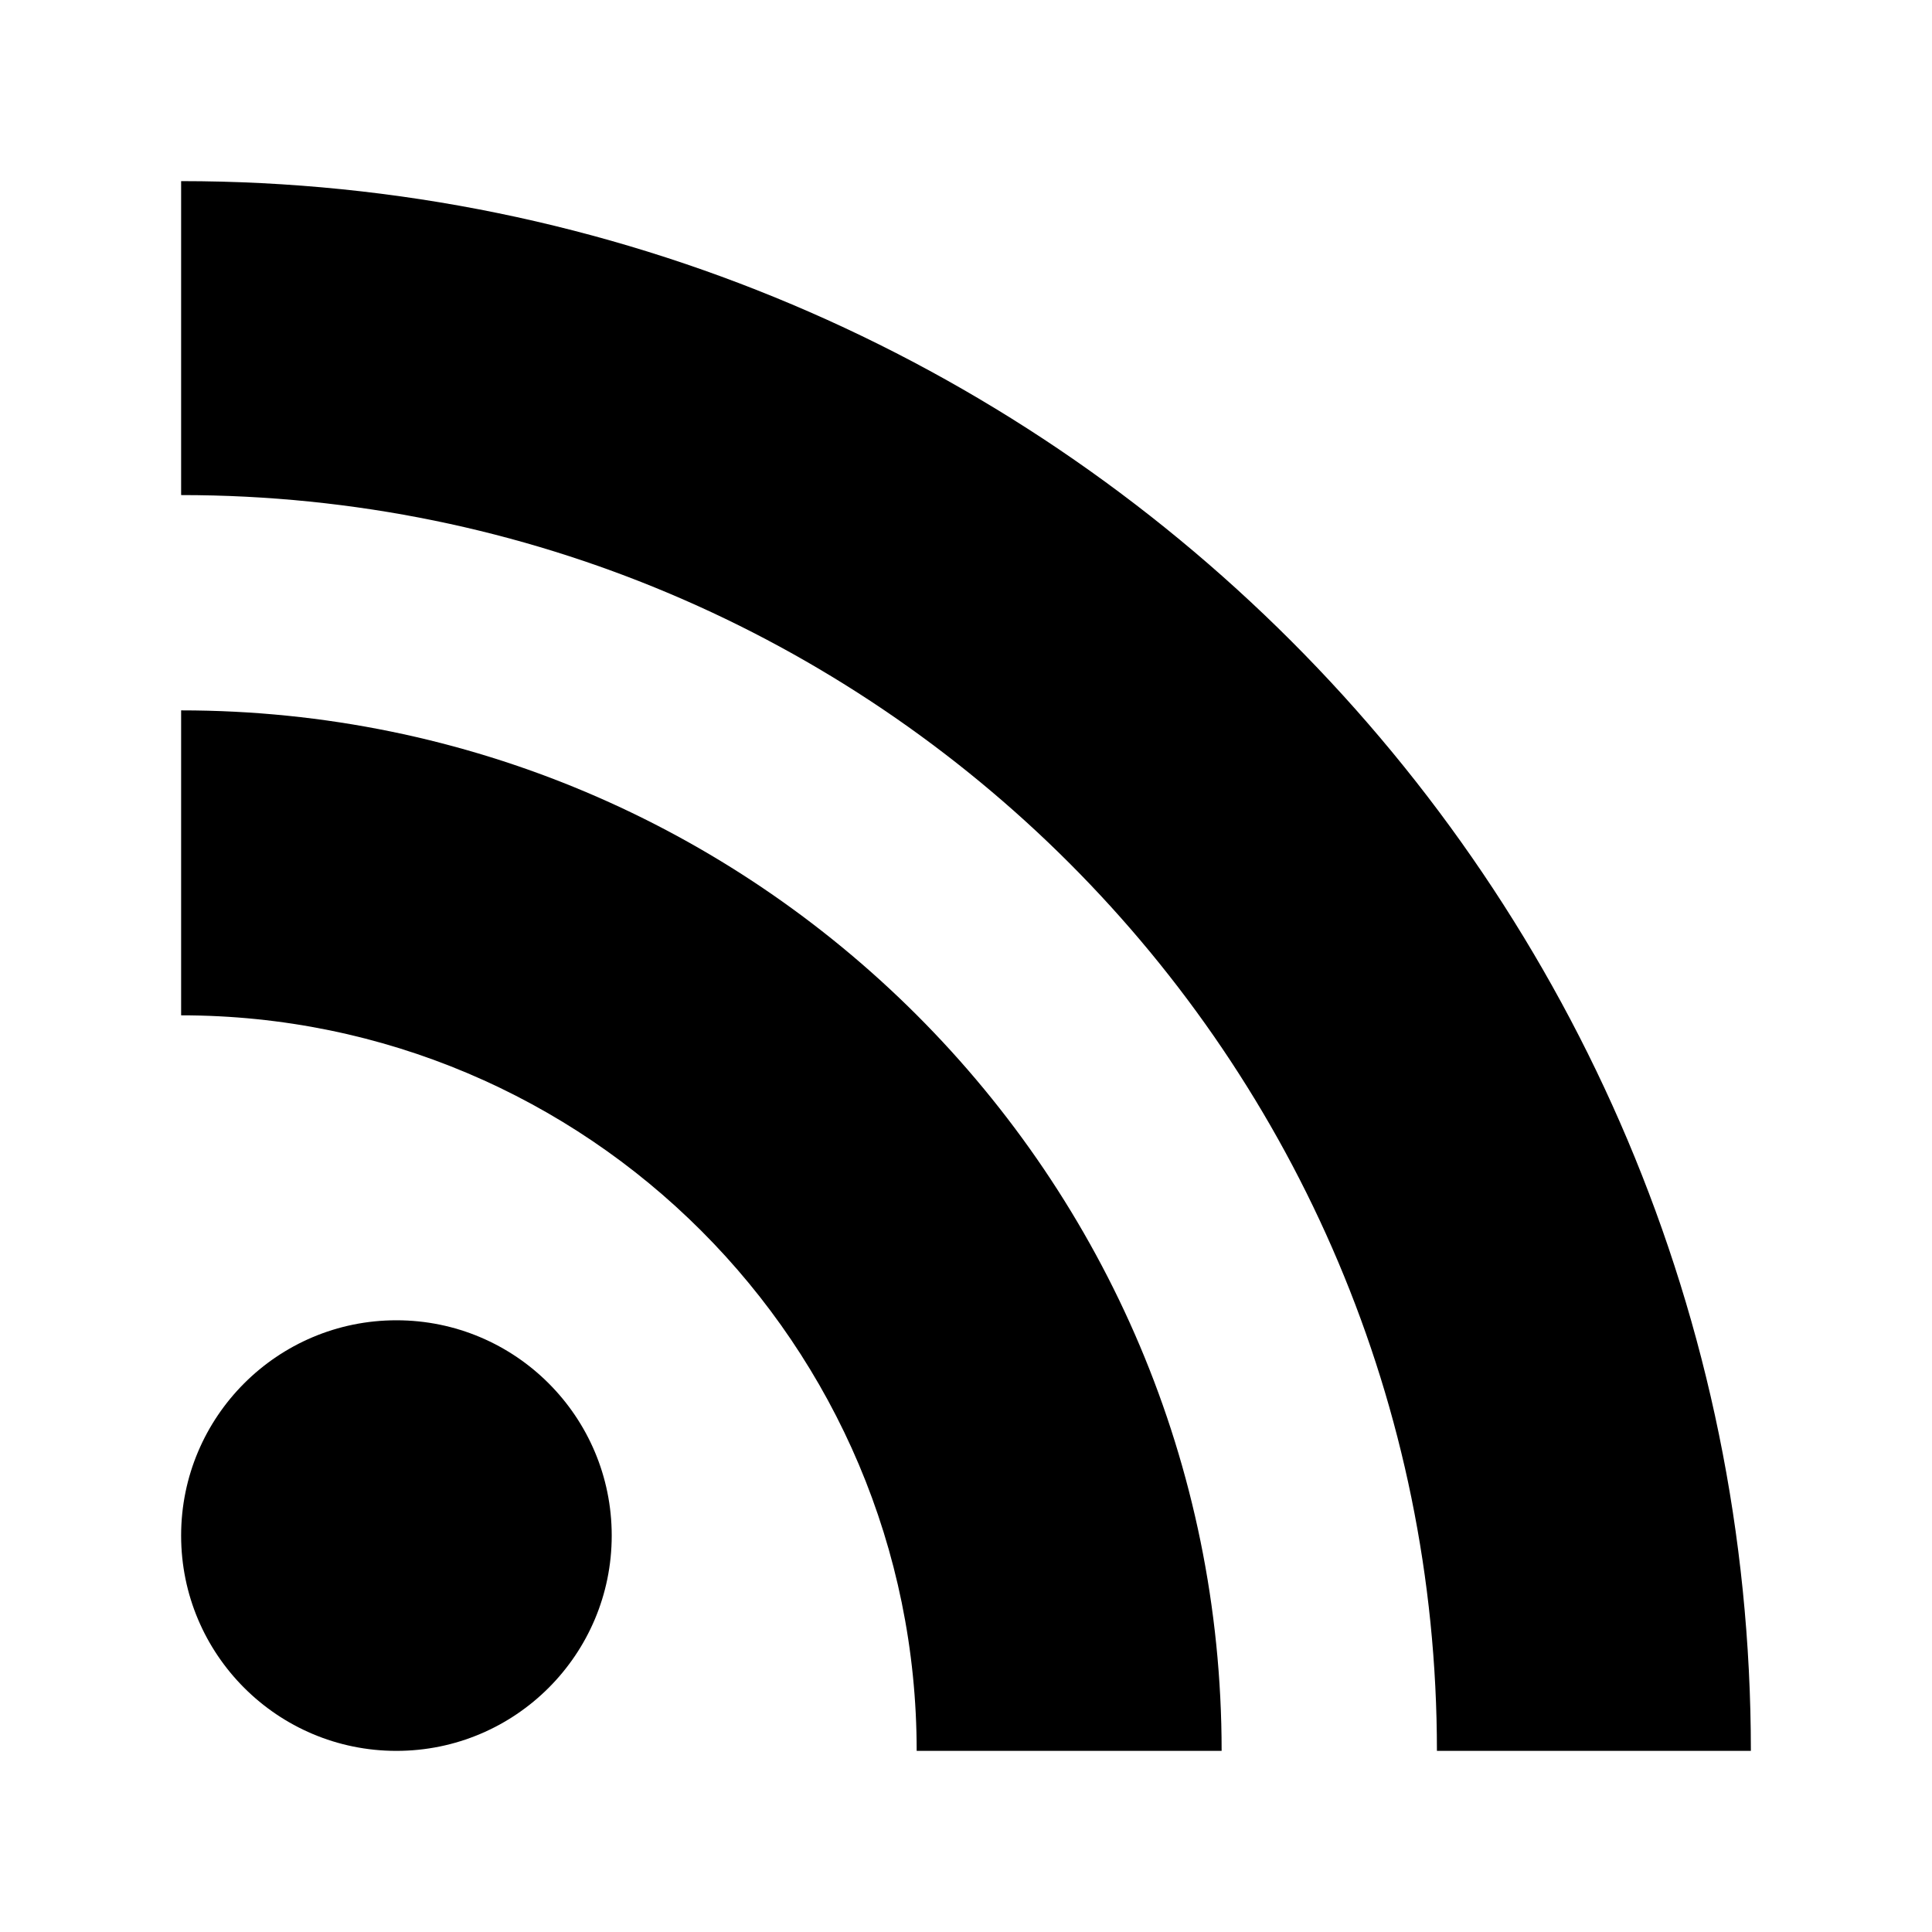
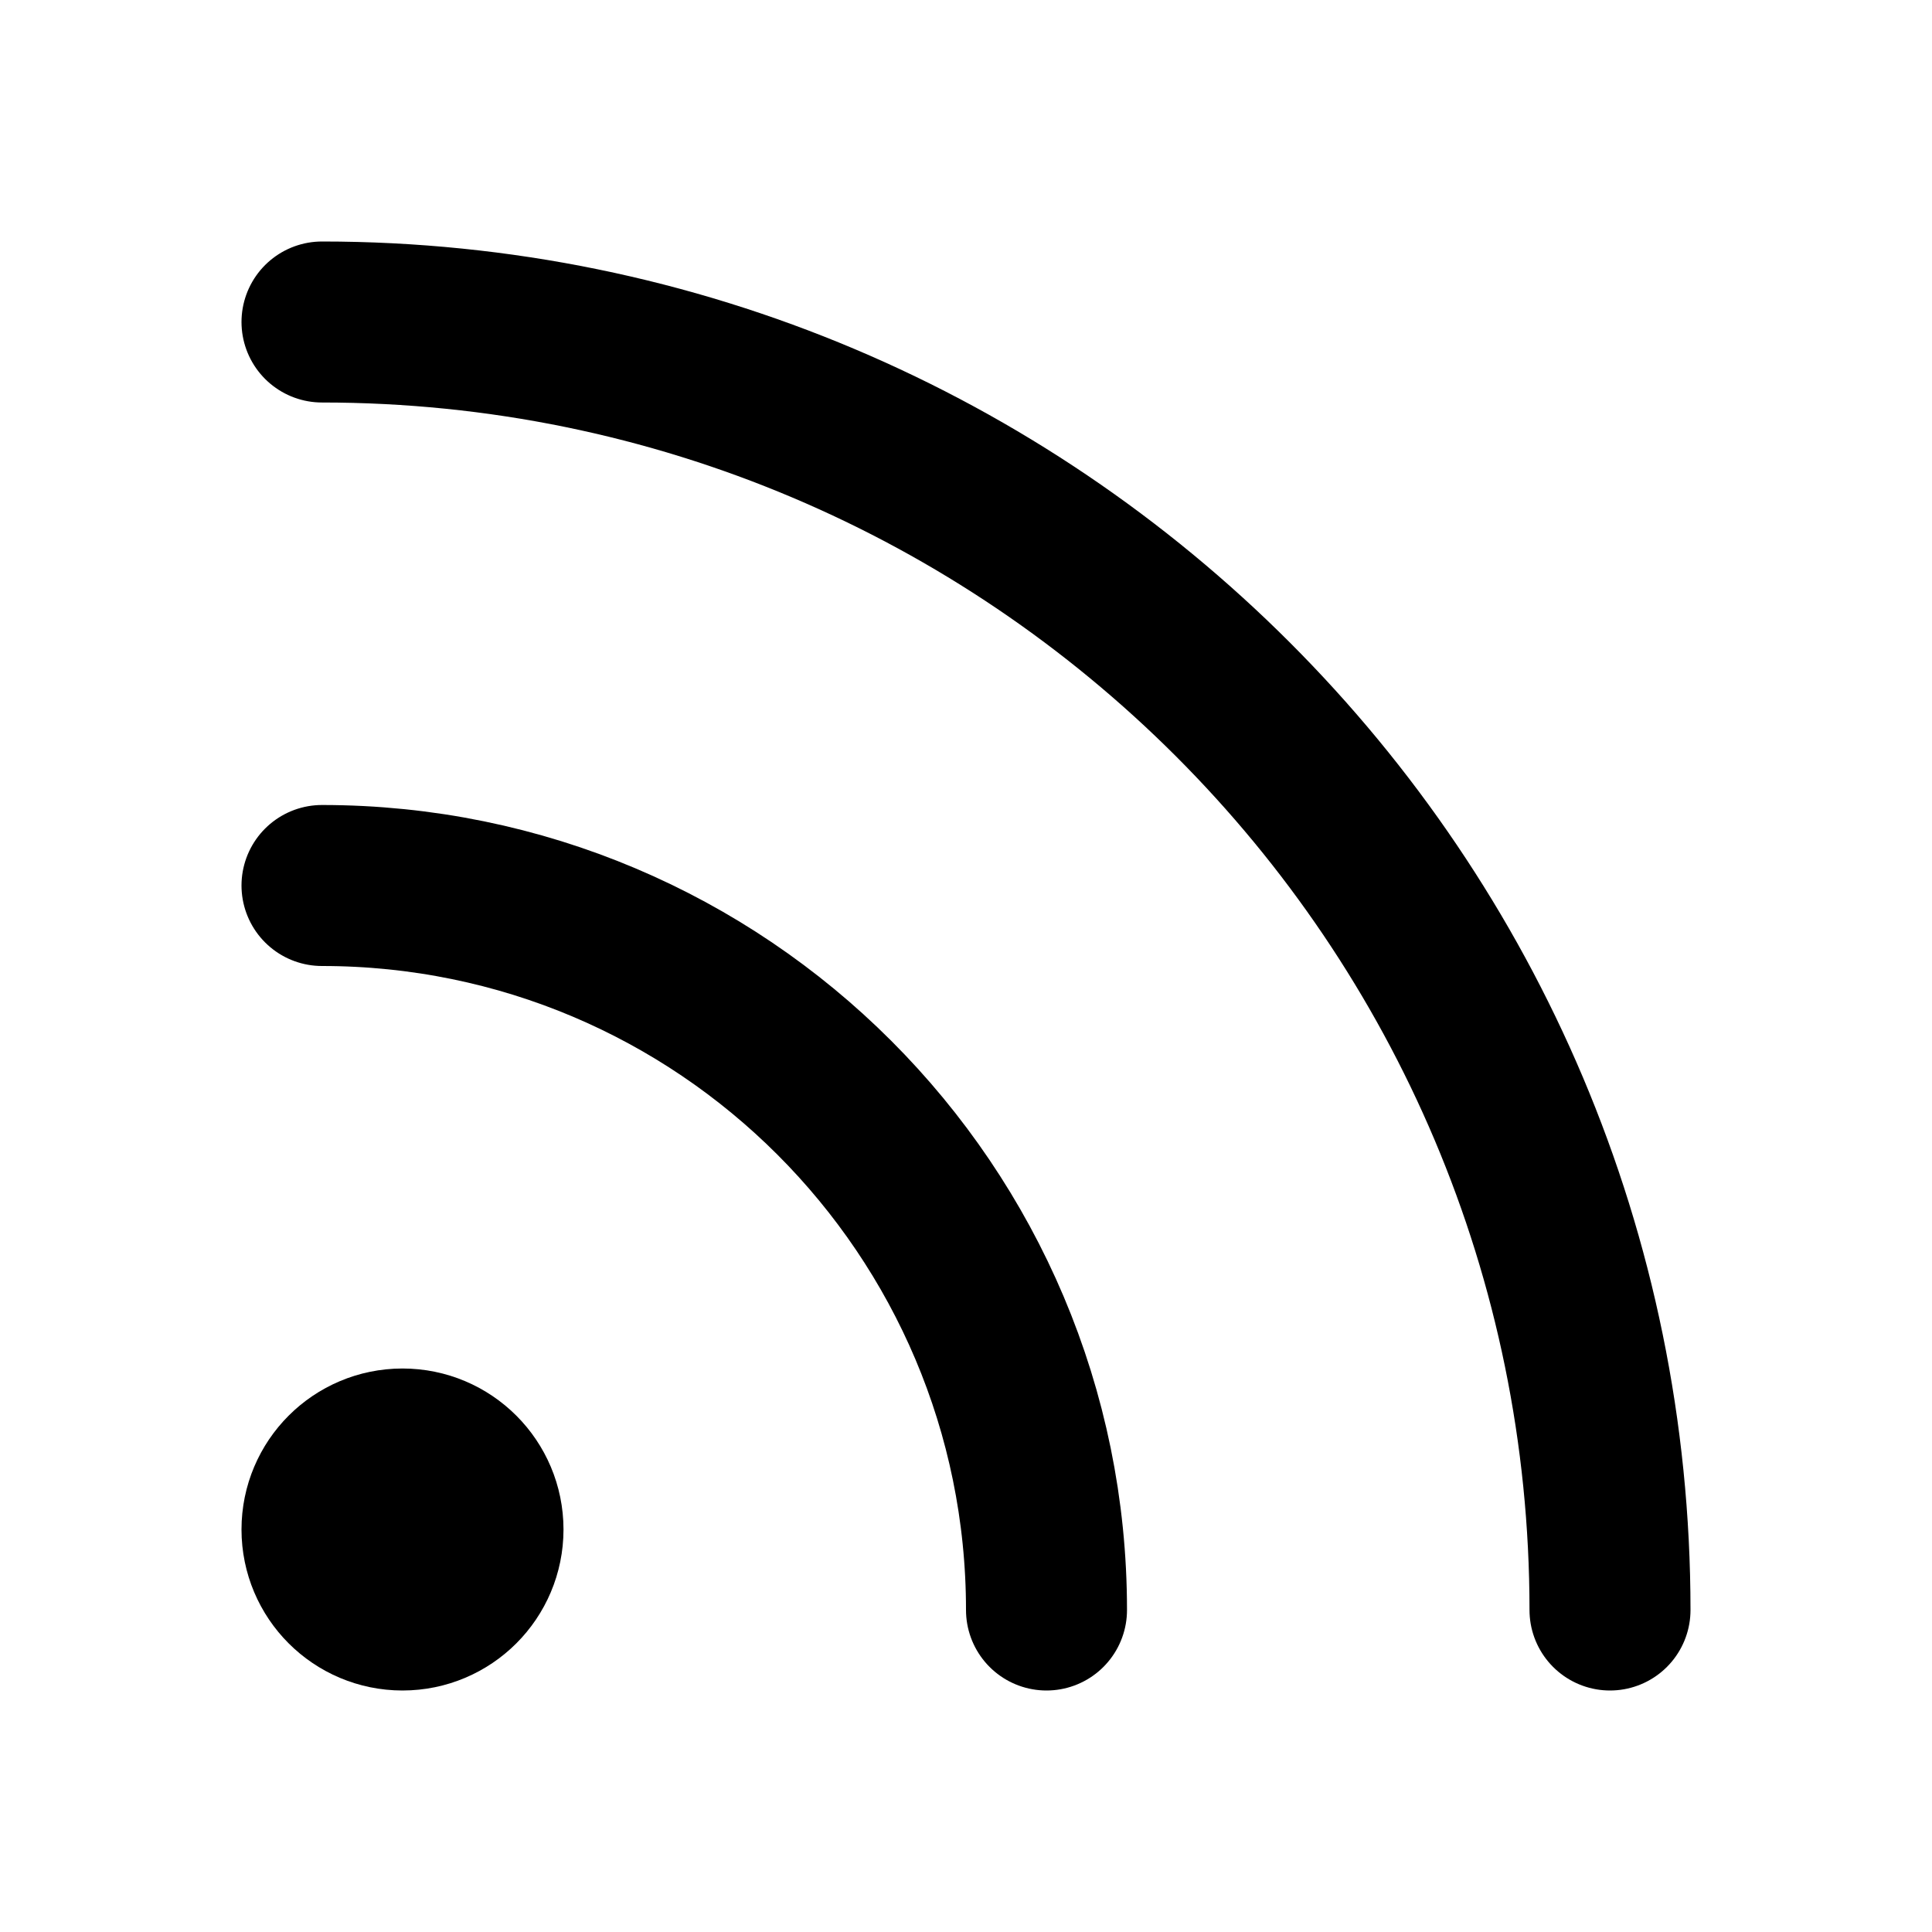
- <svg xmlns="http://www.w3.org/2000/svg" width="32" height="32" viewBox="0 0 32 32">
-   <circle cx="6.566" cy="25.434" r="3.566" />
-   <path d="M20.234,29h-5.051c0-6.728-5.454-12.183-12.183-12.183h0v-5.051c9.518,0,17.234,7.716,17.234,17.234Z" />
-   <path d="M23.8,29c0-11.488-9.312-20.8-20.8-20.8V3c14.359,0,26,11.641,26,26h-5.2Z" />
+ <svg xmlns="http://www.w3.org/2000/svg" width="24" height="24" viewBox="0 0 24 24" fill="none" stroke="currentColor" stroke-width="2" stroke-linecap="round" stroke-linejoin="round" class="lucide lucide-rss">
+   <path d="M4 11a9 9 0 0 1 9 9" />
+   <path d="M4 4a16 16 0 0 1 16 16" />
+   <circle cx="5" cy="19" r="1" />
</svg>
